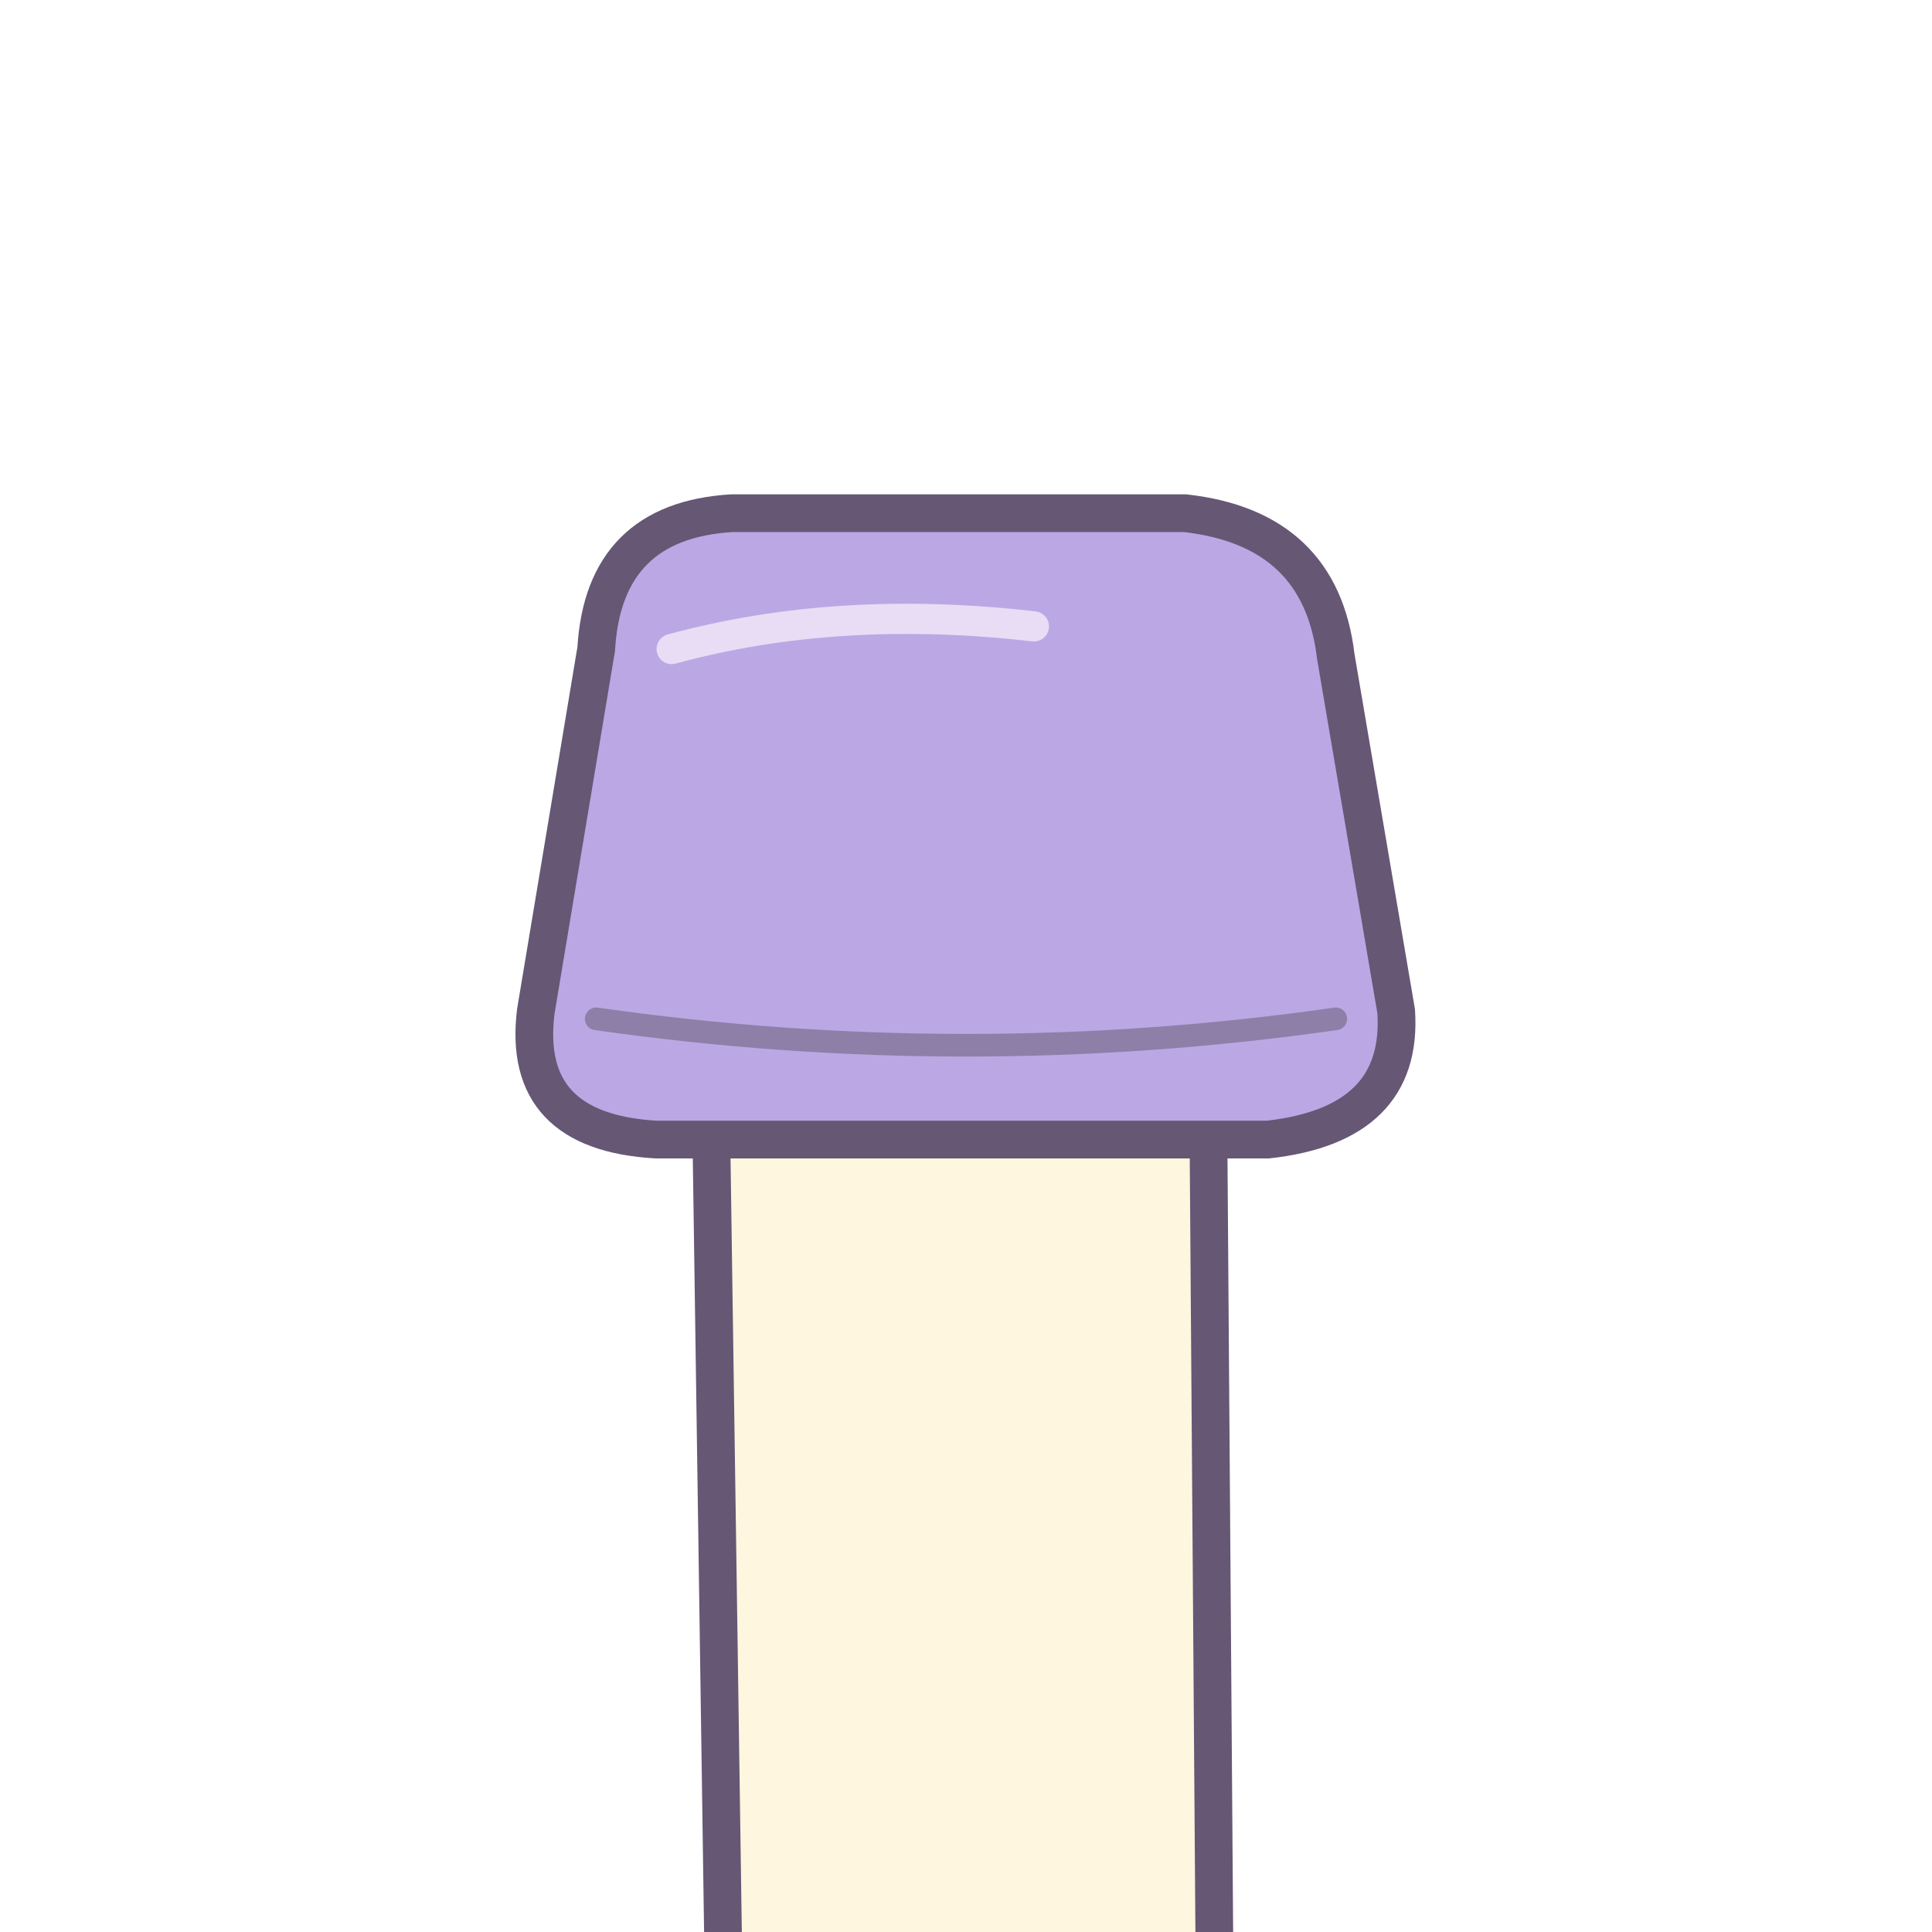
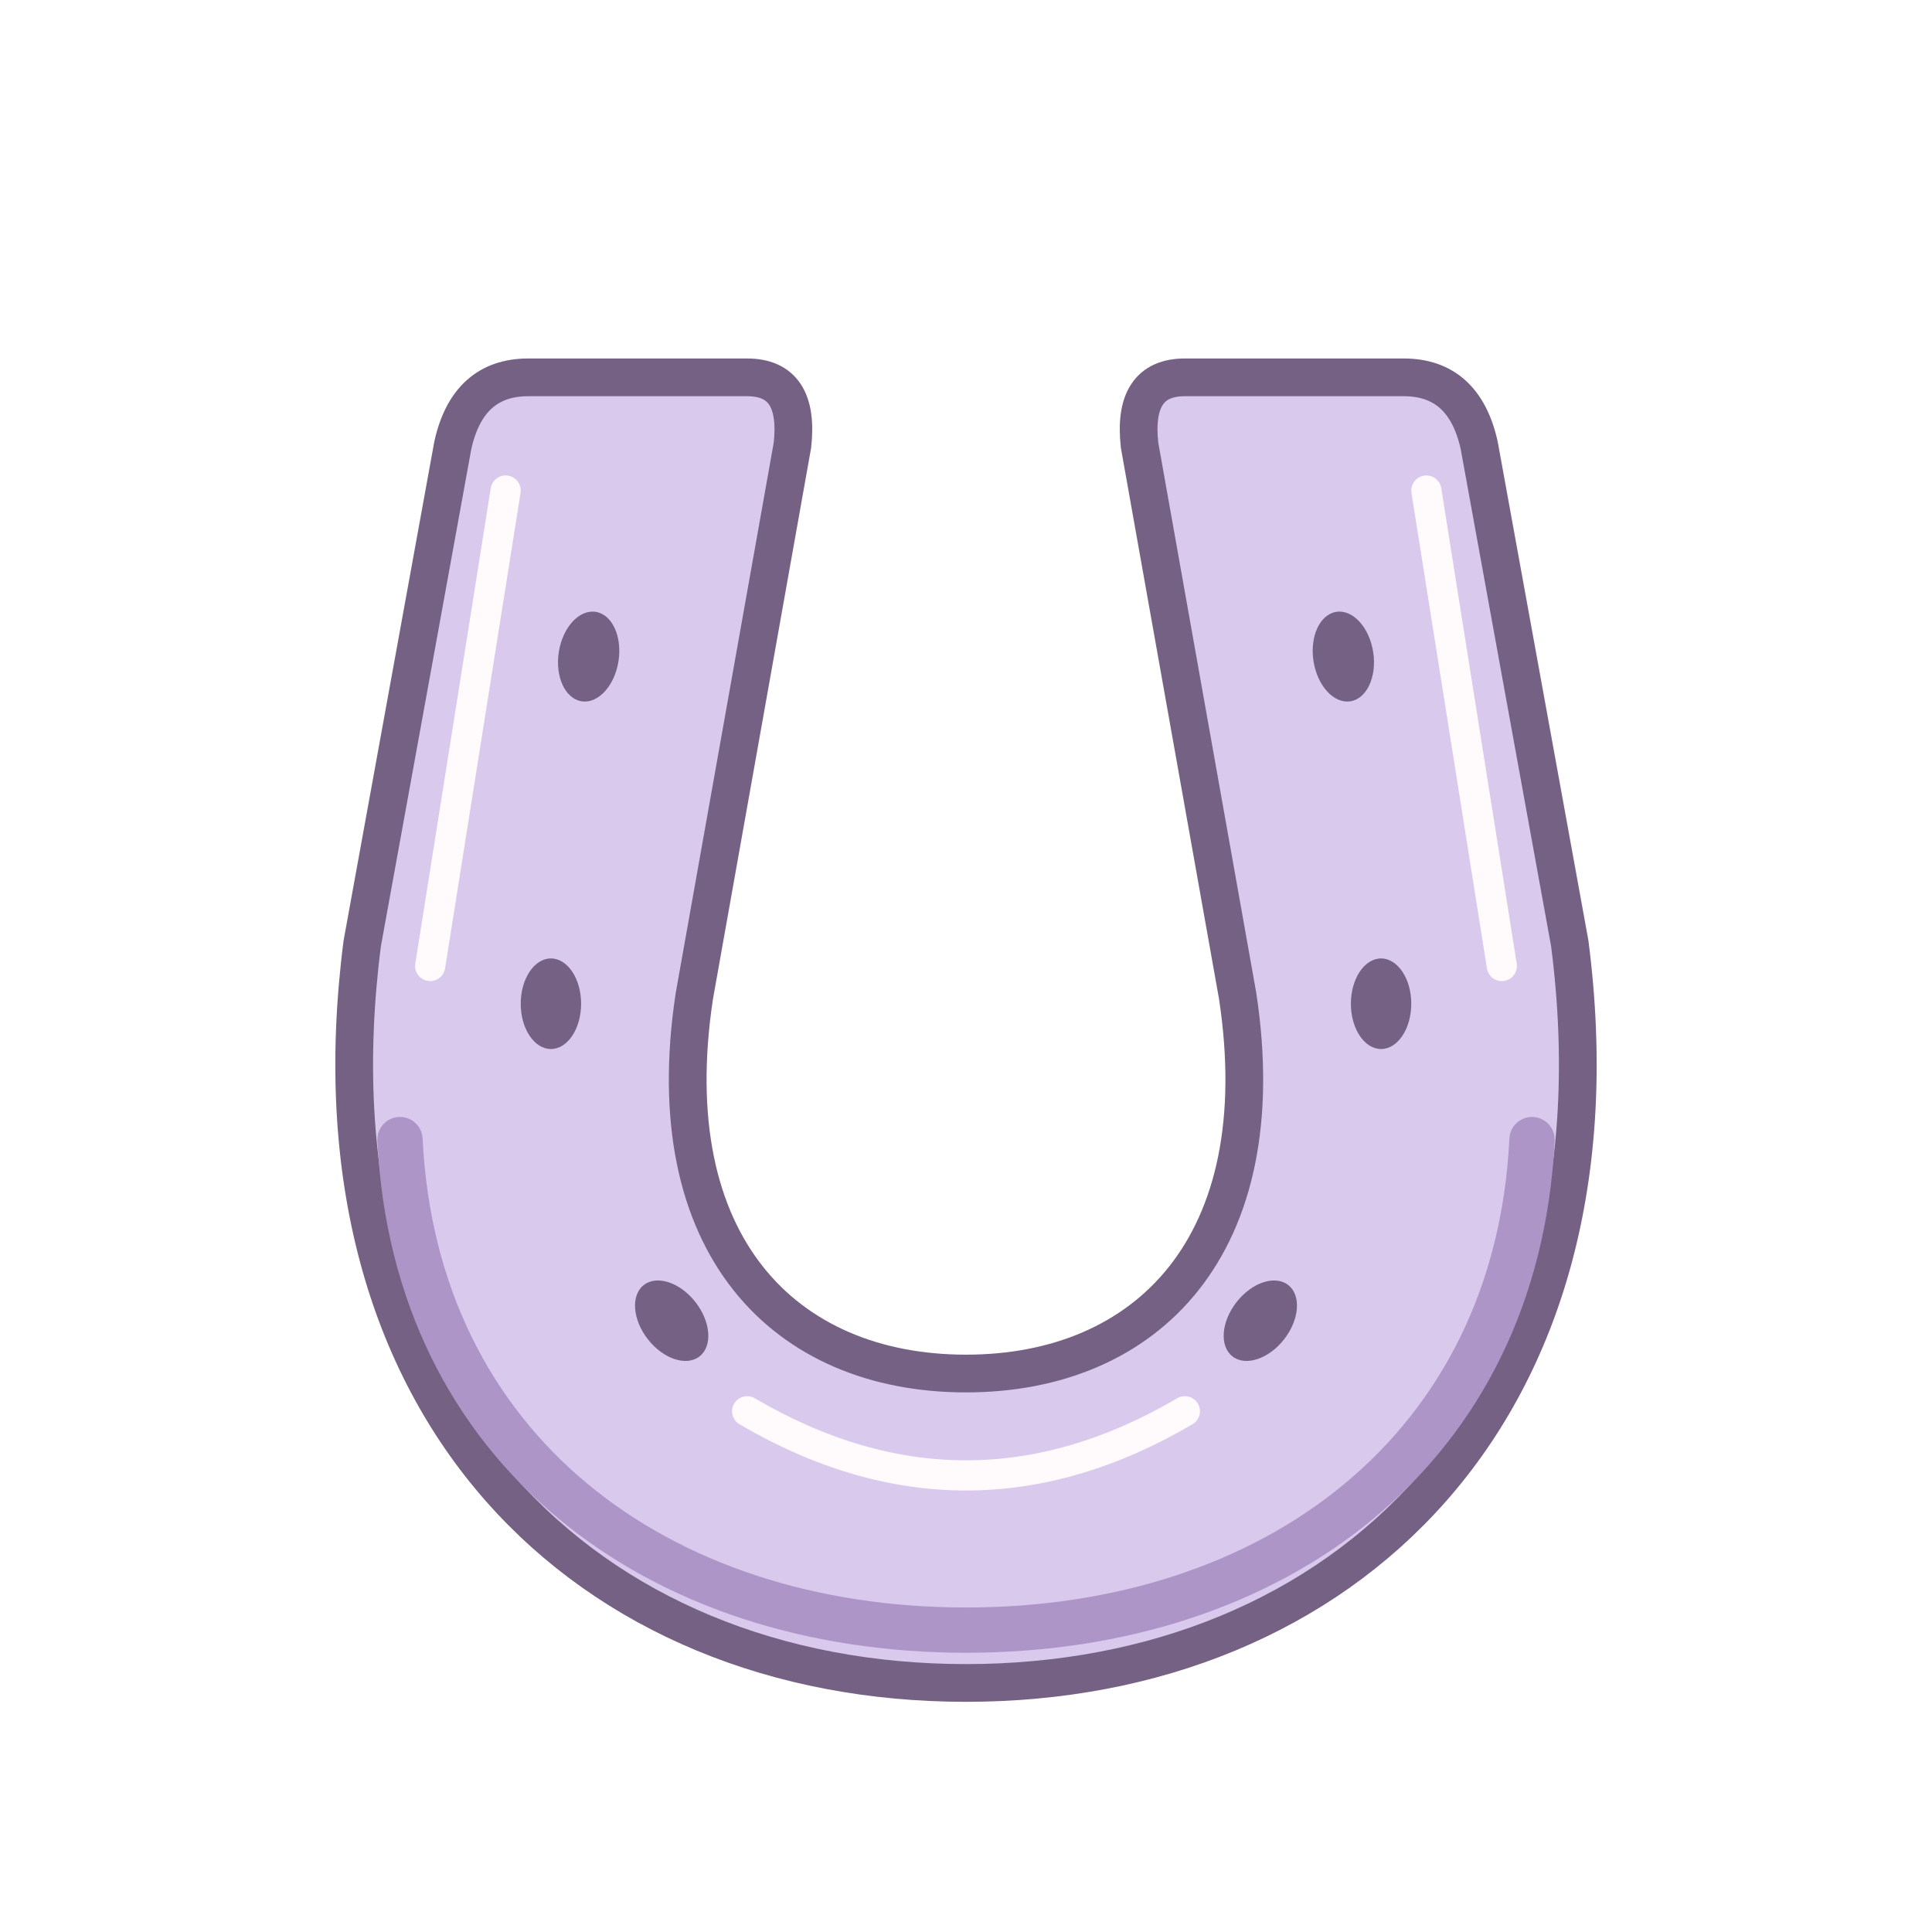
<svg xmlns="http://www.w3.org/2000/svg" width="256" height="256">
-   <g stroke-linecap="round" stroke-linejoin="round">
-     <path d="M96 270L94 133Q126 118 160 133L161 270Z" fill="#fff6df" stroke="#665775" stroke-width="5" stroke-linecap="round" stroke-linejoin="round" />
-     <g transform="rotate(0 128 149)">
-       <path d="M79 86Q80 69 97 68L157 68Q175 70 177 87L185 134Q186 149 168 151L87 151Q69 150 71 134Z" fill="#bca7e5" stroke="#665775" stroke-width="5" stroke-linecap="round" stroke-linejoin="round" />
-       <path d="M89 86Q111 80 137 83" fill="none" stroke="#e8ddf5" stroke-width="4" stroke-linecap="round" stroke-linejoin="round" />
-       <path d="M79 135Q128 142 177 135" fill="none" stroke="#8e7fa9" stroke-width="3" stroke-linecap="round" stroke-linejoin="round" />
-     </g>
+   <g transform="rotate(0 128 151)">
+     <path d="M70 50Q62 50 60 59L48 125C40 187 78 223 128 223C178 223 216 187 208 125L196 59Q194 50 186 50H157Q150 50 151 59L164 132C169 165 152 182 128 182C104 182 87 165 92 132L105 59Q106 50 99 50Z" fill="#d9c9ed" stroke="#756184" stroke-width="5" stroke-linecap="round" stroke-linejoin="round" />
+     <path d="M53 151C55 192 87 216 128 216C169 216 201 192 203 151" fill="none" stroke="#ad96c7" stroke-width="6" stroke-linecap="round" stroke-linejoin="round" />
+     <path d="M67 65L57 128M189 65L199 128M99 187Q128 204 157 187" fill="none" stroke="#fffafc" stroke-width="4" stroke-linecap="round" stroke-linejoin="round" />
+     <ellipse cx="78" cy="87" rx="4" ry="6" transform="rotate(9 78 87)" fill="#756184" />
+     <ellipse cx="73" cy="133" rx="4" ry="6" transform="rotate(0 73 133)" fill="#756184" />
+     <ellipse cx="89" cy="175" rx="4" ry="6" transform="rotate(-38 89 175)" fill="#756184" />
+     <ellipse cx="178" cy="87" rx="4" ry="6" transform="rotate(-9 178 87)" fill="#756184" />
+     <ellipse cx="183" cy="133" rx="4" ry="6" transform="rotate(0 183 133)" fill="#756184" />
+     <ellipse cx="167" cy="175" rx="4" ry="6" transform="rotate(38 167 175)" fill="#756184" />
  </g>
</svg>
